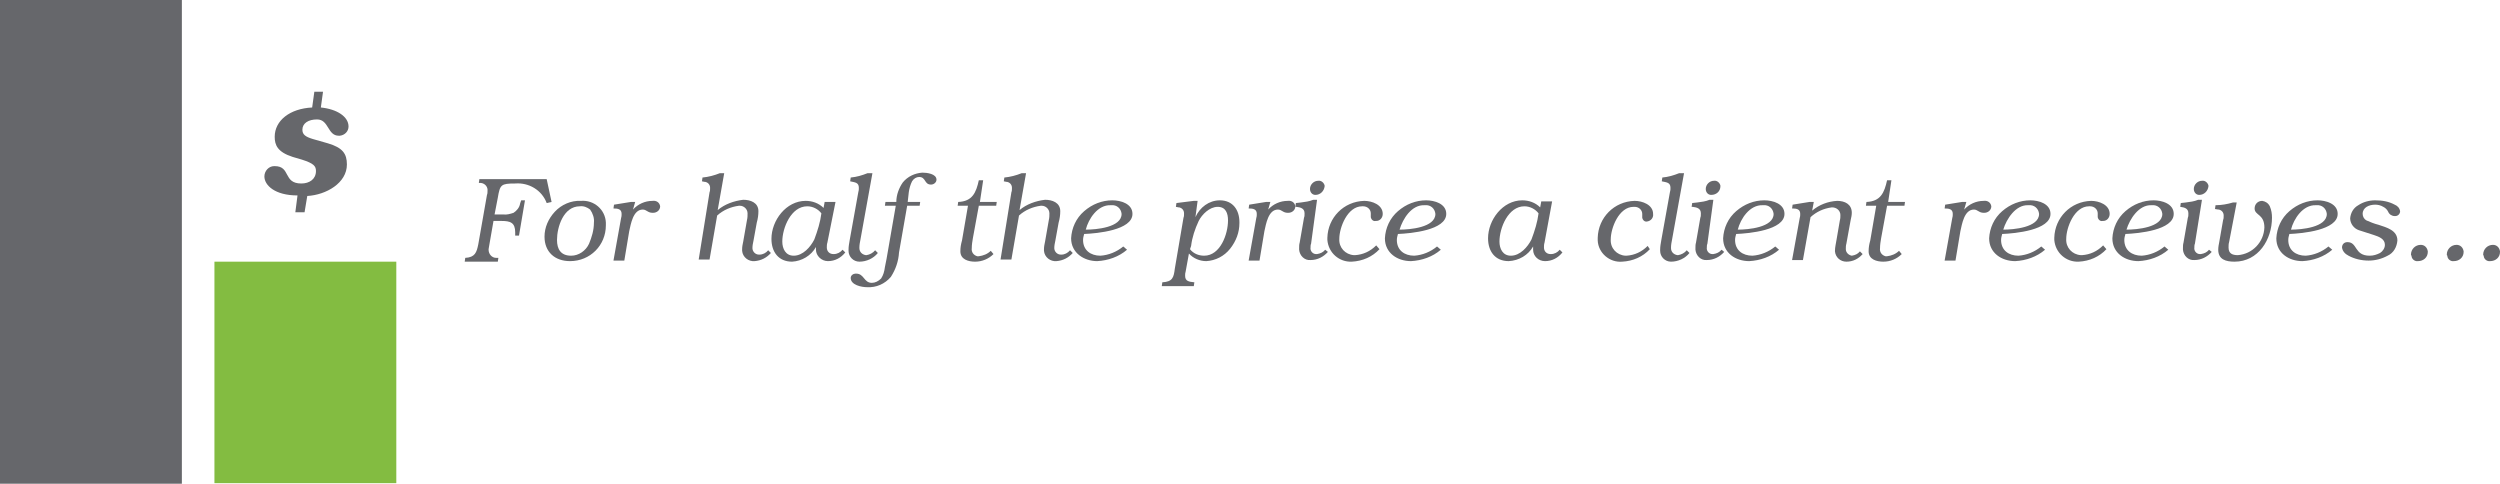
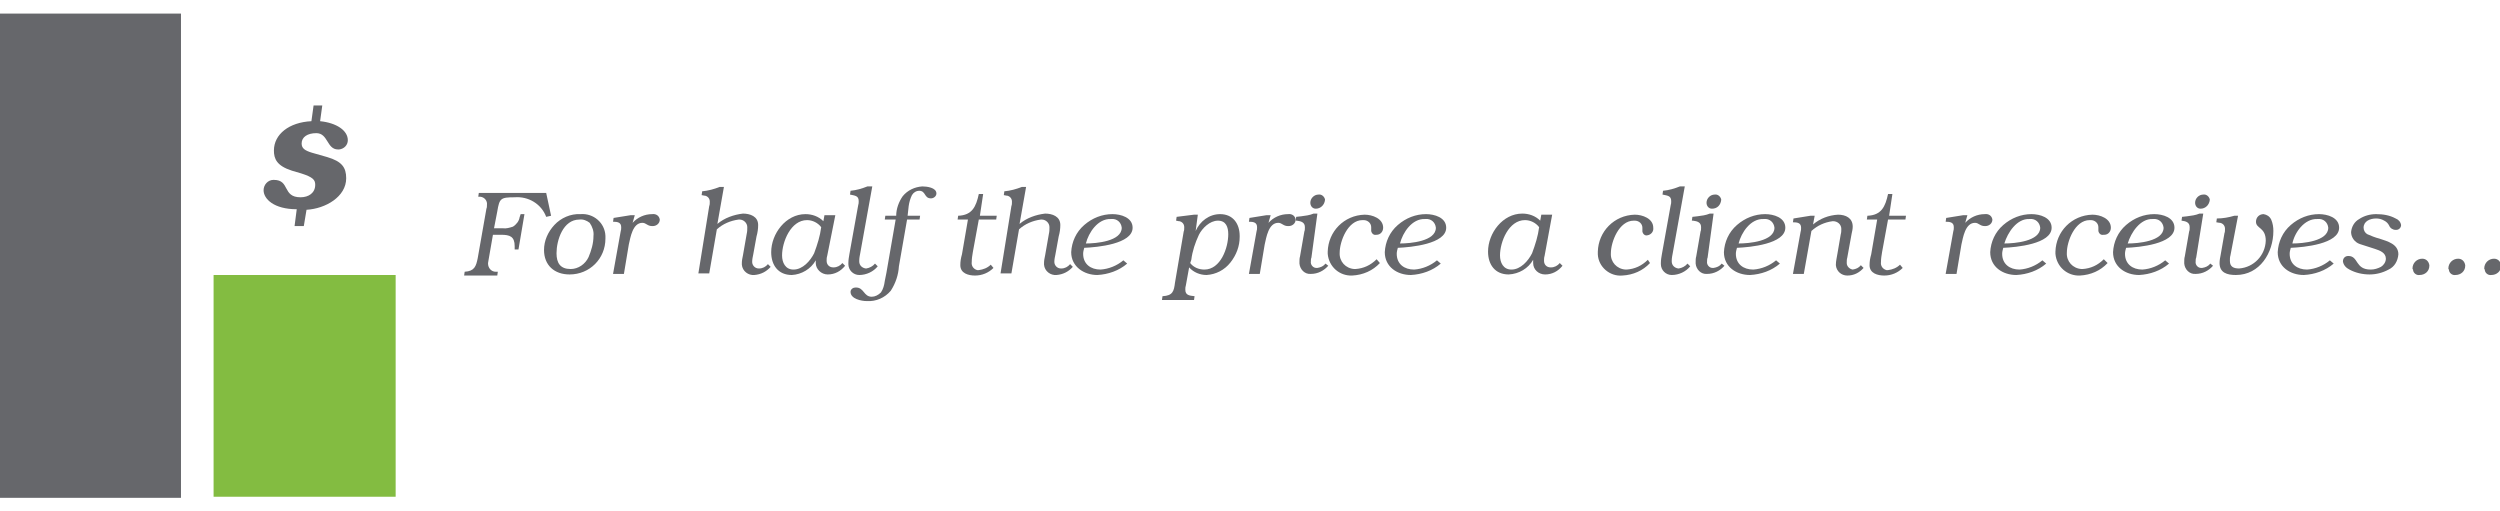
- <svg xmlns="http://www.w3.org/2000/svg" version="1.1" id="Layer_1" x="0px" y="0px" viewBox="0 0 460.5 89.1" style="enable-background:new 0 0 460.5 89.1;" xml:space="preserve">
+ <svg xmlns="http://www.w3.org/2000/svg" version="1.1" id="Layer_1" x="0px" y="0px" viewBox="0 0 460 94" style="enable-background:new 0 0 460 94;" xml:space="preserve">
  <style type="text/css">
	.st0{fill:#66676B;}
	.st1{fill:#83BC41;}
</style>
-   <path class="st0" d="M101.6,37.2l-0.9,0.2c-0.9-2.4-3.3-3.8-5.8-3.6c-2.6,0-2.8,0.2-3.2,2.6l-0.6,3.1h1.6c0.6,0.1,1.3-0.1,1.9-0.3  c0.6-0.4,1.1-1,1.2-1.7l0.2-0.6h0.7l-1.1,6.5h-0.7v-0.6c0-1.8-0.9-2.1-2.5-2.1h-1.5l-0.8,4.6c0,0.2-0.1,0.4-0.1,0.6V46  c0,0.8,0.6,1.5,1.4,1.5l0,0h0.4l-0.1,0.7h-6.1l0.1-0.7c1.8-0.1,2.1-1,2.4-2.5l1.6-9.1c0.1-0.2,0.1-0.5,0.1-0.7  c0.1-0.7-0.4-1.4-1.2-1.5h-0.1h-0.3l0.1-0.7h12.4L101.6,37.2z" />
-   <path class="st0" d="M105,48.1c-2.8,0-4.7-1.7-4.7-4.5c0-1.7,0.7-3.3,1.9-4.6c1.2-1.3,3-2.1,4.8-2c2.4-0.2,4.5,1.6,4.6,4  c0,0.2,0,0.4,0,0.5C111.6,45.2,108.7,48.1,105,48.1L105,48.1z M105.2,47.1c1.4,0,2.7-0.9,3.3-2.2c0.5-1.2,0.9-2.5,0.9-3.9  c0.1-0.8-0.2-1.7-0.7-2.4c-0.5-0.4-1.2-0.7-1.9-0.6c-3,0-4.2,3.8-4.2,6.2C102.6,45.9,103.3,47.1,105.2,47.1L105.2,47.1z" />
-   <path class="st0" d="M116.6,38.6L116.6,38.6c0.9-1,2.2-1.6,3.6-1.6c0.7-0.1,1.3,0.3,1.4,1l0,0c0,0.7-0.6,1.2-1.3,1.2h-0.1  c-0.9,0-1.1-0.6-1.8-0.6c-1.8,0-2.2,2.7-2.5,4L115,48h-2l1.4-7.8c0.1-0.3,0.1-0.5,0.1-0.8c0-0.9-0.7-1-1.5-1l0.1-0.7l3.1-0.5h0.8  L116.6,38.6z" />
-   <path class="st0" d="M130.7,35.4c0.1-0.2,0.1-0.5,0.1-0.8c0-0.6-0.4-1-0.9-1.1c0,0,0,0-0.1,0l-0.5-0.1l0.1-0.7  c1.1-0.1,2.2-0.4,3.2-0.8h0.8l-1.2,6.8c1.3-1.1,3-1.7,4.7-1.9c1.3,0,2.8,0.5,2.8,2.1c0,0.7-0.1,1.4-0.3,2.1l-0.6,3.3  c-0.1,0.5-0.2,0.9-0.2,1.4c0,0.6,0.5,1.2,1.2,1.2c0,0,0,0,0.1,0c0.6,0,1.2-0.3,1.6-0.8l0.5,0.5c-0.8,0.9-1.8,1.4-3,1.5  c-1.1,0.1-2.2-0.7-2.3-1.9c0-0.1,0-0.2,0-0.3c0-0.5,0.1-0.9,0.2-1.4l0.7-4c0.1-0.4,0.1-0.8,0.1-1.2l0,0c0-0.8-0.7-1.4-1.4-1.4  c-0.1,0-0.1,0-0.2,0c-1.5,0.2-2.9,0.8-4,1.8l-1.4,8.1h-2L130.7,35.4z" />
-   <path class="st0" d="M152.4,44.7c-0.1,0.3-0.1,0.6-0.1,0.9c0,0.7,0.5,1.2,1.2,1.2c0,0,0,0,0.1,0c0.6,0,1.2-0.3,1.6-0.8l0.5,0.5  c-0.8,1-1.9,1.6-3.2,1.6c-1.2,0-2.2-1-2.2-2.1c0-0.1,0-0.2,0-0.2v-0.3l0,0c-0.9,1.6-2.6,2.6-4.4,2.7c-2.5,0-3.8-1.8-3.8-4.2  c0-3.4,2.7-7,6.3-7c1.2,0,2.4,0.4,3.3,1.3l0.2-1.1h2L152.4,44.7z M148.7,38c-3,0-4.6,4-4.6,6.5c0,1.3,0.6,2.6,2.1,2.6  c1.7,0,3.1-1.6,3.8-3c0.6-1.6,1.1-3.2,1.3-4.8C150.7,38.5,149.7,38,148.7,38L148.7,38z" />
-   <path class="st0" d="M158.5,44.1c-0.1,0.5-0.2,1-0.2,1.5v0.1c0,0.7,0.5,1.2,1.2,1.3h0.1c0.6-0.1,1.2-0.4,1.6-0.9l0.5,0.5  c-0.8,1-2.1,1.6-3.4,1.6c-1.1,0-2-0.9-2-2c0-0.1,0-0.1,0-0.2c0-0.6,0.1-1.1,0.2-1.7l1.6-8.9c0.1-0.3,0.1-0.5,0.1-0.8  c0-1-0.7-1-1.6-1.2l0.1-0.7c1.1-0.1,2.1-0.4,3.1-0.8h0.9L158.5,44.1z" />
-   <path class="st0" d="M169.5,37.2l-0.1,0.7h-2.3l-1.5,8.6c-0.1,1.6-0.6,3.1-1.5,4.5c-1.1,1.3-2.7,2-4.4,1.9c-1,0-3-0.4-3-1.7  c0-0.5,0.5-0.8,0.9-0.8c0,0,0,0,0.1,0c1.5,0,1.4,1.7,2.9,1.7c0.6,0,1.2-0.3,1.7-0.8c0.4-0.6,0.6-1.3,0.7-2.1l0.3-1.5l1.7-9.8h-2  l0.1-0.7h2c0-1.3,0.5-2.6,1.2-3.6c0.9-1.1,2.2-1.7,3.6-1.8c0.8,0,2.6,0.2,2.6,1.3c0,0.5-0.5,0.9-1,0.9l0,0c-1.3,0-0.9-1.4-2.2-1.4  c-0.5,0-1,0.3-1.3,0.8c-0.3,0.6-0.5,1.3-0.6,2l-0.2,1.8L169.5,37.2L169.5,37.2z" />
-   <path class="st0" d="M180.5,37.2h3.1l-0.1,0.7h-3.2l-1.1,6c-0.1,0.6-0.2,1.2-0.2,1.8c-0.1,0.7,0.3,1.3,1,1.5c0.1,0,0.2,0,0.3,0  c0.8-0.1,1.6-0.4,2.2-1l0.5,0.6c-0.9,0.9-2.1,1.4-3.4,1.4c-1.2,0-2.7-0.4-2.7-1.9c0-0.7,0.1-1.3,0.3-2l1.1-6.4h-1.9l0.1-0.7  c2.6-0.1,3.3-1.7,3.8-4h0.8L180.5,37.2z" />
-   <path class="st0" d="M186.3,35.4c0.1-0.2,0.1-0.5,0.1-0.8c0-0.6-0.4-1-0.9-1.1c0,0,0,0-0.1,0l-0.5-0.1l0.1-0.7  c1.1-0.1,2.2-0.4,3.2-0.8h0.8l-1.2,6.8c1.3-1.1,3-1.7,4.7-1.9c1.3,0,2.8,0.5,2.8,2.1c0,0.7-0.1,1.4-0.3,2.1l-0.6,3.3  c-0.1,0.5-0.2,0.9-0.2,1.4c0,0.6,0.5,1.2,1.2,1.2c0,0,0,0,0.1,0c0.6,0,1.2-0.3,1.6-0.8l0.5,0.5c-0.8,0.9-1.8,1.4-3,1.5  c-1.1,0.1-2.2-0.7-2.3-1.9c0-0.1,0-0.2,0-0.3c0-0.5,0.1-0.9,0.2-1.4l0.7-4c0.1-0.4,0.1-0.8,0.1-1.2l0,0c0-0.8-0.7-1.4-1.4-1.4  c-0.1,0-0.1,0-0.2,0c-1.5,0.2-2.9,0.8-4,1.8l-1.4,8.1h-2L186.3,35.4z" />
-   <path class="st0" d="M207.6,46c-1.5,1.3-3.5,2-5.5,2.1c-2.4,0-4.8-1.5-4.8-4.2c0.1-1.9,0.9-3.7,2.4-5s3.3-2,5.2-2  c1.5,0,3.7,0.6,3.7,2.5c0,3-6.5,3.6-8.9,3.7c-0.1,0.4-0.2,0.7-0.2,1.1c0,1.9,1.4,2.9,3.2,2.9c1.5-0.1,3-0.7,4.2-1.7L207.6,46z   M200,42.3c1.9,0,6.6-0.4,6.6-2.9c-0.1-1-0.9-1.7-1.9-1.6h-0.1C202.2,37.7,200.5,40.3,200,42.3z" />
-   <path class="st0" d="M220.2,40L220.2,40c0.8-1.8,2.5-3.1,4.5-3.1c2.4,0,3.6,1.8,3.6,4v0.2c0,1.7-0.6,3.3-1.7,4.7  c-1.1,1.4-2.7,2.2-4.4,2.3c-1.2,0-2.4-0.5-3.2-1.4l-0.6,3.3c-0.1,0.3-0.1,0.5-0.1,0.8c0,1,0.7,1.1,1.7,1.2l-0.1,0.7H214l0.1-0.7  c1.9-0.1,2.1-0.9,2.3-2.5l1.6-9.4c0.1-0.2,0.1-0.5,0.1-0.8c0-0.6-0.4-1-0.9-1.1h-0.1l-0.5-0.1l0.1-0.7l3.2-0.4h0.7L220.2,40z   M219.2,45.9c0.6,0.8,1.6,1.2,2.6,1.2c3,0,4.4-4,4.4-6.5c0-1.3-0.4-2.5-1.9-2.5s-2.9,1.4-3.5,2.6c-0.7,1.5-1.2,3-1.4,4.6L219.2,45.9  z" />
-   <path class="st0" d="M233.6,38.6L233.6,38.6c0.9-1,2.2-1.6,3.6-1.6c0.7-0.1,1.3,0.3,1.4,1l0,0c0,0.7-0.6,1.2-1.3,1.2h-0.1  c-0.9,0-1.1-0.6-1.8-0.6c-1.8,0-2.2,2.7-2.5,4L232,48h-2l1.4-7.8c0.1-0.3,0.1-0.5,0.1-0.8c0-0.9-0.7-1-1.5-1l0.1-0.7l3.1-0.5h0.8  L233.6,38.6z" />
-   <path class="st0" d="M241.5,44.9c-0.1,0.2-0.1,0.5-0.1,0.7c-0.1,0.6,0.4,1.2,1,1.2c0.1,0,0.1,0,0.2,0c0.6-0.1,1.1-0.3,1.5-0.8  l0.5,0.4c-0.8,0.9-1.9,1.5-3.2,1.5c-1.1,0.1-2-0.8-2.1-1.9c0-0.1,0-0.2,0-0.3c0-0.3,0-0.7,0.1-1l0.8-4.6c0.1-0.2,0.1-0.5,0.1-0.8  c0-0.9-0.7-1.1-1.5-1.2h-0.2l0.1-0.7l0.9-0.1c0.8-0.1,1.6-0.2,2.3-0.5h0.7L241.5,44.9z M242.3,35.9c-0.6,0-1-0.5-1-1.1l0,0  c0-0.8,0.7-1.5,1.5-1.5c0.6-0.1,1.1,0.4,1.2,0.9v0.1C243.9,35.2,243.2,35.9,242.3,35.9L242.3,35.9z" />
-   <path class="st0" d="M254.1,45.9c-1.3,1.4-3.1,2.2-5.1,2.3c-2.3,0.1-4.3-1.6-4.5-4c0-0.1,0-0.3,0-0.4c0.1-3.7,3-6.7,6.8-6.8  c1.4,0,3.4,0.7,3.4,2.4c0,0.7-0.5,1.3-1.2,1.3c0,0,0,0-0.1,0c-0.4,0.1-0.8-0.2-0.9-0.7v-0.1c0-0.2,0-0.4,0-0.6  c0-0.7-0.6-1.3-1.4-1.3c-0.1,0-0.2,0-0.2,0c-2.7,0-4.2,3.9-4.2,6c-0.1,1.6,1.1,2.9,2.7,3c0.1,0,0.1,0,0.2,0c1.5-0.1,2.8-0.7,3.9-1.8  L254.1,45.9z" />
-   <path class="st0" d="M265.4,46c-1.5,1.3-3.5,2-5.5,2.1c-2.5,0-4.8-1.5-4.8-4.2c0.1-1.9,0.9-3.7,2.4-5s3.3-2,5.2-2  c1.5,0,3.7,0.6,3.7,2.5c0,3-6.5,3.6-8.9,3.7c-0.1,0.4-0.2,0.7-0.2,1.1c0,1.9,1.4,2.9,3.2,2.9c1.5-0.1,3-0.7,4.2-1.7L265.4,46z   M257.8,42.3c1.9,0,6.6-0.4,6.6-2.9c-0.1-1-0.9-1.7-1.9-1.6h-0.1C260,37.7,258.4,40.3,257.8,42.3z" />
-   <path class="st0" d="M284.5,44.7c-0.1,0.3-0.1,0.6-0.1,0.9c0,0.7,0.5,1.2,1.2,1.2c0,0,0,0,0.1,0c0.6,0,1.2-0.3,1.6-0.8l0.5,0.5  c-0.8,1-1.9,1.6-3.2,1.6c-1.2,0-2.2-0.9-2.2-2.1c0-0.1,0-0.2,0-0.3v-0.3l0,0c-0.9,1.6-2.6,2.6-4.5,2.7c-2.5,0-3.8-1.8-3.8-4.2  c0-3.4,2.7-7,6.3-7c1.2,0,2.4,0.4,3.3,1.3l0.2-1.1h2L284.5,44.7z M280.8,38c-3,0-4.6,4-4.6,6.5c0,1.3,0.6,2.6,2.1,2.6  c1.7,0,3.1-1.6,3.8-3c0.6-1.6,1.1-3.2,1.3-4.8C282.8,38.5,281.8,38,280.8,38L280.8,38z" />
-   <path class="st0" d="M303.9,45.9c-1.3,1.4-3.1,2.2-5.1,2.3c-2.3,0.2-4.4-1.6-4.5-3.9c0-0.2,0-0.3,0-0.5c0.1-3.7,3-6.7,6.8-6.8  c1.4,0,3.4,0.7,3.4,2.4c0.1,0.7-0.4,1.3-1.1,1.4l0,0c-0.4,0.1-0.8-0.2-0.9-0.7V40c0-0.2,0-0.4,0-0.6c0-0.7-0.6-1.3-1.4-1.3  c-0.1,0-0.2,0-0.2,0c-2.7,0-4.2,3.9-4.2,6c-0.1,1.6,1.1,2.9,2.7,3c0.1,0,0.1,0,0.2,0c1.5-0.1,2.8-0.7,3.9-1.8L303.9,45.9z" />
-   <path class="st0" d="M308,44.1c-0.1,0.5-0.2,1-0.2,1.5v0.1c0,0.7,0.5,1.2,1.2,1.3h0.1c0.6-0.1,1.2-0.4,1.6-0.9l0.5,0.5  c-0.8,1-2.1,1.6-3.4,1.6c-1.1,0-2-0.9-2-2c0-0.1,0-0.1,0-0.2c0-0.6,0.1-1.1,0.2-1.7l1.6-8.9c0.1-0.3,0.1-0.5,0.1-0.8  c0-1-0.7-1-1.6-1.2l0.1-0.7c1.1-0.1,2.1-0.4,3.1-0.8h0.9L308,44.1z" />
-   <path class="st0" d="M314.5,44.9c-0.1,0.2-0.1,0.5-0.1,0.7c-0.1,0.6,0.4,1.2,1,1.2c0.1,0,0.1,0,0.2,0c0.6-0.1,1.1-0.3,1.5-0.8  l0.5,0.4c-0.8,0.9-1.9,1.5-3.2,1.5c-1.1,0.1-2-0.8-2.1-1.9c0-0.1,0-0.2,0-0.3c0-0.3,0-0.7,0.1-1l0.8-4.6c0.1-0.2,0.1-0.5,0.1-0.8  c0-0.9-0.7-1.1-1.5-1.2h-0.2l0.1-0.7l0.9-0.1c0.8-0.1,1.6-0.2,2.3-0.5h0.7L314.5,44.9z M315.2,35.9c-0.6,0-1-0.5-1-1.1l0,0  c0-0.8,0.7-1.5,1.5-1.5c0.6-0.1,1.1,0.4,1.2,0.9v0.1C316.9,35.2,316.2,35.9,315.2,35.9L315.2,35.9z" />
-   <path class="st0" d="M327.7,46c-1.5,1.3-3.5,2-5.5,2.1c-2.5,0-4.8-1.5-4.8-4.2c0.1-1.9,0.9-3.7,2.4-5s3.3-2,5.2-2  c1.5,0,3.7,0.6,3.7,2.5c0,3-6.5,3.6-8.9,3.7c-0.1,0.4-0.2,0.7-0.2,1.1c0,1.9,1.4,2.9,3.2,2.9c1.5-0.1,3-0.7,4.2-1.7L327.7,46z   M320.1,42.3c1.9,0,6.6-0.4,6.6-2.9c-0.1-1-0.9-1.7-1.9-1.6h-0.1C322.3,37.7,320.6,40.3,320.1,42.3z" />
-   <path class="st0" d="M332.1,47.9h-2l1.4-7.7c0.1-0.3,0.1-0.5,0.1-0.8c0-0.9-0.7-1-1.5-1l0.1-0.7l3.1-0.5h0.8l-0.3,1.6  c1.3-1.1,2.9-1.7,4.6-1.8c1.4,0,2.7,0.6,2.7,2.2c0,0.4-0.1,0.9-0.2,1.3l-0.8,4.4c-0.1,0.3-0.1,0.7-0.1,1c0,0.6,0.5,1.1,1.1,1.2  c0.6-0.1,1.1-0.3,1.5-0.8l0.5,0.5c-0.8,0.9-1.8,1.4-3,1.4c-1.1,0-2-0.8-2.1-1.9c0,0,0,0,0-0.1l0,0c0-0.7,0.2-1.4,0.3-2.1l0.6-3.5  c0.1-0.3,0.1-0.7,0.1-1c0-0.8-0.7-1.4-1.5-1.4h-0.1c-1.5,0.2-2.8,0.8-3.9,1.8L332.1,47.9z" />
-   <path class="st0" d="M347.8,37.2h3.1l-0.1,0.7h-3.2l-1.1,6c-0.1,0.6-0.2,1.2-0.2,1.8c-0.1,0.7,0.3,1.3,1,1.5c0.1,0,0.2,0,0.3,0  c0.8-0.1,1.6-0.4,2.2-1l0.5,0.6c-0.9,0.9-2.1,1.4-3.4,1.4c-1.2,0-2.7-0.4-2.7-1.9c0-0.7,0.1-1.3,0.3-2l1.1-6.4h-1.9l0.1-0.7  c2.6-0.1,3.3-1.7,3.8-4h0.8L347.8,37.2z" />
-   <path class="st0" d="M361.8,38.6L361.8,38.6c0.9-1,2.2-1.6,3.6-1.6c0.7-0.1,1.3,0.3,1.4,1l0,0c0,0.7-0.6,1.2-1.3,1.2h-0.1  c-0.9,0-1.1-0.6-1.8-0.6c-1.8,0-2.2,2.7-2.5,4l-0.9,5.4h-2l1.4-7.8c0.1-0.3,0.1-0.5,0.1-0.8c0-0.9-0.7-1-1.5-1l0.1-0.7l3.1-0.5h0.8  L361.8,38.6z" />
-   <path class="st0" d="M376.7,46c-1.5,1.3-3.5,2-5.5,2.1c-2.5,0-4.8-1.5-4.8-4.2c0.1-1.9,0.9-3.7,2.4-5s3.3-2,5.2-2  c1.5,0,3.7,0.6,3.7,2.5c0,3-6.5,3.6-8.9,3.7c-0.1,0.4-0.2,0.7-0.2,1.1c0,1.9,1.4,2.9,3.2,2.9c1.5-0.1,3-0.7,4.2-1.7L376.7,46z   M369,42.3c1.9,0,6.6-0.4,6.6-2.9c-0.1-1-0.9-1.7-1.9-1.6h-0.1C371.3,37.7,369.6,40.3,369,42.3z" />
-   <path class="st0" d="M388,45.9c-1.3,1.4-3.1,2.2-5.1,2.3c-2.3,0.1-4.3-1.6-4.5-4c0-0.1,0-0.3,0-0.4c0.1-3.7,3-6.7,6.8-6.8  c1.4,0,3.4,0.7,3.4,2.4c0,0.7-0.5,1.3-1.2,1.3h-0.1c-0.4,0.1-0.8-0.2-0.9-0.7v-0.1c0-0.2,0-0.4,0-0.6c0-0.7-0.6-1.3-1.4-1.3  c-0.1,0-0.2,0-0.2,0c-2.7,0-4.2,3.9-4.2,6c-0.1,1.6,1.1,2.9,2.7,3c0.1,0,0.1,0,0.2,0c1.5-0.1,2.8-0.7,3.9-1.8L388,45.9z" />
-   <path class="st0" d="M399.4,46c-1.5,1.3-3.5,2-5.5,2.1c-2.5,0-4.8-1.5-4.8-4.2c0.1-1.9,0.9-3.7,2.4-5s3.3-2,5.2-2  c1.5,0,3.7,0.6,3.7,2.5c0,3-6.5,3.6-8.9,3.7c-0.1,0.4-0.2,0.7-0.2,1.1c0,1.9,1.4,2.9,3.2,2.9c1.5-0.1,3-0.7,4.2-1.7L399.4,46z   M391.7,42.3c1.9,0,6.6-0.4,6.6-2.9c-0.1-1-0.9-1.7-1.9-1.6h-0.1C394,37.7,392.3,40.3,391.7,42.3z" />
-   <path class="st0" d="M404.3,44.9c-0.1,0.2-0.1,0.5-0.1,0.7c-0.1,0.6,0.4,1.2,1,1.2c0.1,0,0.1,0,0.2,0c0.6-0.1,1.1-0.3,1.5-0.8  l0.5,0.4c-0.8,0.9-1.9,1.5-3.2,1.5c-1.1,0.1-2-0.8-2.1-1.9c0-0.1,0-0.2,0-0.3c0-0.3,0-0.7,0.1-1l0.8-4.6c0.1-0.2,0.1-0.5,0.1-0.8  c0-0.9-0.7-1.1-1.5-1.2l0,0l0.1-0.7l0.9-0.1c0.8-0.1,1.6-0.2,2.3-0.5h0.7L404.3,44.9z M405.1,35.9c-0.6,0-1-0.5-1-1.1l0,0  c0-0.8,0.7-1.5,1.5-1.5c0.6-0.1,1.1,0.4,1.2,0.9v0.1C406.7,35.2,406,35.9,405.1,35.9L405.1,35.9z" />
-   <path class="st0" d="M410.6,44.6c-0.1,0.3-0.1,0.7-0.1,1c0,1.1,0.7,1.4,1.7,1.4c2.7-0.2,4.8-2.4,4.9-5.1c0-2.5-1.8-2.2-1.8-3.5  c0-0.8,0.6-1.4,1.4-1.4c0.6,0.1,1.1,0.4,1.4,1c0.3,0.7,0.4,1.4,0.4,2.1c0,4-2.5,8.1-6.9,8.1c-1.6,0-3-0.4-3-2.2c0-0.5,0.1-1,0.2-1.5  l0.7-4c0.1-0.2,0.1-0.5,0.1-0.8c0-0.6-0.4-1-0.9-1.1h-0.1l-0.6-0.1l0.1-0.7c1.1,0,2.2-0.2,3.2-0.5h0.7L410.6,44.6z" />
-   <path class="st0" d="M429.6,46c-1.5,1.3-3.5,2-5.5,2.1c-2.5,0-4.8-1.5-4.8-4.2c0.1-1.9,0.9-3.7,2.4-5s3.3-2,5.2-2  c1.5,0,3.7,0.6,3.7,2.5c0,3-6.5,3.6-8.9,3.7c-0.1,0.4-0.2,0.7-0.2,1.1c0,1.9,1.4,2.9,3.2,2.9c1.5-0.1,3-0.7,4.2-1.7L429.6,46z   M422,42.3c1.9,0,6.6-0.4,6.6-2.9c-0.1-1-0.9-1.7-1.9-1.6h-0.1C424.2,37.7,422.5,40.3,422,42.3z" />
-   <path class="st0" d="M434.5,42.4c-0.9-0.3-1.6-1.2-1.6-2.2c0.1-1,0.6-1.9,1.5-2.4c0.9-0.6,2-0.9,3.1-0.9c1.3,0,2.5,0.2,3.6,0.8  c0.5,0.2,0.9,0.6,1,1.2c0,0.5-0.4,0.9-0.9,0.9h-0.1c-0.5,0-1-0.3-1.2-0.8c-0.2-0.4-0.5-0.7-0.9-0.9c-0.5-0.3-1-0.4-1.5-0.4  c-1.1,0-2.3,0.5-2.3,1.7c0,0.5,0.3,1,0.7,1.2c0.7,0.3,1.4,0.6,2.2,0.8c1.5,0.5,3.5,1,3.5,2.9c-0.1,1.2-0.7,2.3-1.8,2.8  c-1.1,0.6-2.3,0.9-3.5,0.9c-1.3,0-2.6-0.3-3.7-0.9c-0.6-0.3-1.1-0.8-1.2-1.5c0-0.6,0.4-1,1-1c1.9,0,1.2,2.5,4.1,2.5  c0.7,0,1.3-0.2,1.9-0.5c0.5-0.3,0.9-0.9,0.9-1.5c0-1.1-1.1-1.5-2-1.8L434.5,42.4z" />
-   <path class="st0" d="M444.1,46.9c0-1,0.8-1.8,1.8-1.8c0.7,0,1.2,0.5,1.3,1.2v0.1c0,1-0.8,1.7-1.8,1.7c-0.6,0.1-1.2-0.4-1.2-1  C444.1,47,444.1,47,444.1,46.9z" />
-   <path class="st0" d="M450.7,46.9c0-1,0.8-1.8,1.8-1.8c0.7,0,1.2,0.5,1.3,1.2v0.1c0,1-0.8,1.7-1.8,1.7c-0.6,0.1-1.2-0.4-1.2-1  C450.7,47,450.7,47,450.7,46.9z" />
-   <path class="st0" d="M457.4,46.9c0-1,0.8-1.8,1.8-1.8c0.7,0,1.2,0.5,1.3,1.2v0.1c0,1-0.8,1.7-1.8,1.7c-0.6,0.1-1.2-0.4-1.2-1  C457.4,47,457.4,47,457.4,46.9z" />
-   <path class="st0" d="M54.8,36c-4.2,0-6.1-1.9-6.1-3.5c0-1,0.8-1.9,1.8-1.9h0.1c3,0,1.5,3.2,4.9,3.2c1.5,0,2.7-0.8,2.7-2.3  c0-0.9-0.4-1.4-2.6-2.1l-1.7-0.5c-2.8-0.9-3.3-2.2-3.3-3.7c0-3,2.8-5.2,6.9-5.4l0.4-2.9h1.6l-0.4,2.9c3,0.3,5.1,1.7,5.1,3.5  c0,0.9-0.7,1.6-1.6,1.7c-0.1,0-0.2,0-0.2,0c-2.1,0-1.8-3-4-3c-1.6,0-2.7,0.7-2.7,1.9c0,0.9,0.6,1.3,1.9,1.7l2.8,0.8  c2.7,0.8,3.5,1.9,3.5,3.9c0,3.4-3.8,5.6-7.3,5.8l-0.5,3h-1.7L54.8,36z" />
-   <rect class="st0" width="33.5" height="89.1" />
-   <rect x="39.5" y="48.2" class="st1" width="33.5" height="40.8" />
+   <path class="st0" d="M101.4,39.7l-0.9,0.2c-0.9-2.4-3.3-3.8-5.8-3.6c-2.6,0-2.8,0.2-3.2,2.6L90.9,42h1.6c0.6,0.1,1.3-0.1,1.9-0.3  c0.6-0.4,1.1-1,1.2-1.7l0.2-0.6h0.7l-1.1,6.5h-0.7v-0.6c0-1.8-0.9-2.1-2.5-2.1h-1.5l-0.8,4.6c0,0.2-0.1,0.4-0.1,0.6v0.1  c0,0.8,0.6,1.5,1.4,1.5l0,0h0.4l-0.1,0.7h-6.1l0.1-0.7c1.8-0.1,2.1-1,2.4-2.5l1.6-9.1c0.1-0.2,0.1-0.5,0.1-0.7  c0.1-0.7-0.4-1.4-1.2-1.5h-0.1H88l0.1-0.7h12.4L101.4,39.7z" />
+   <path class="st0" d="M104.8,50.5c-2.8,0-4.7-1.7-4.7-4.5c0-1.7,0.7-3.3,1.9-4.6c1.2-1.3,3-2.1,4.8-2c2.4-0.2,4.5,1.6,4.6,4  c0,0.2,0,0.4,0,0.5C111.4,47.6,108.5,50.5,104.8,50.5L104.8,50.5z M105,49.5c1.4,0,2.7-0.9,3.3-2.2c0.5-1.2,0.9-2.5,0.9-3.9  c0.1-0.8-0.2-1.7-0.7-2.4c-0.5-0.4-1.2-0.7-1.9-0.6c-3,0-4.2,3.8-4.2,6.2C102.4,48.4,103.1,49.5,105,49.5L105,49.5z" />
+   <path class="st0" d="M116.4,41L116.4,41c0.9-1,2.2-1.6,3.6-1.6c0.7-0.1,1.3,0.3,1.4,1l0,0c0,0.7-0.6,1.2-1.3,1.2H120  c-0.9,0-1.1-0.6-1.8-0.6c-1.8,0-2.2,2.7-2.5,4l-0.9,5.4h-2l1.4-7.8c0.1-0.3,0.1-0.5,0.1-0.8c0-0.9-0.7-1-1.5-1l0.1-0.7l3.1-0.5h0.8  L116.4,41z" />
+   <path class="st0" d="M130.5,37.9c0.1-0.2,0.1-0.5,0.1-0.8c0-0.6-0.4-1-0.9-1.1c0,0,0,0-0.1,0l-0.5-0.1l0.1-0.7  c1.1-0.1,2.2-0.4,3.2-0.8h0.8l-1.2,6.8c1.3-1.1,3-1.7,4.7-1.9c1.3,0,2.8,0.5,2.8,2.1c0,0.7-0.1,1.4-0.3,2.1l-0.6,3.3  c-0.1,0.5-0.2,0.9-0.2,1.4c0,0.6,0.5,1.2,1.2,1.2c0,0,0,0,0.1,0c0.6,0,1.2-0.3,1.6-0.8l0.5,0.5c-0.8,0.9-1.8,1.4-3,1.5  c-1.1,0.1-2.2-0.7-2.3-1.9c0-0.1,0-0.2,0-0.3c0-0.5,0.1-0.9,0.2-1.4l0.7-4c0.1-0.4,0.1-0.8,0.1-1.2l0,0c0-0.8-0.7-1.4-1.4-1.4  c-0.1,0-0.1,0-0.2,0c-1.5,0.2-2.9,0.8-4,1.8l-1.4,8.1h-2L130.5,37.9z" />
+   <path class="st0" d="M152.2,47.1c-0.1,0.3-0.1,0.6-0.1,0.9c0,0.7,0.5,1.2,1.2,1.2c0,0,0,0,0.1,0c0.6,0,1.2-0.3,1.6-0.8l0.5,0.5  c-0.8,1-1.9,1.6-3.2,1.6c-1.2,0-2.2-1-2.2-2.1c0-0.1,0-0.2,0-0.2v-0.3l0,0c-0.9,1.6-2.6,2.6-4.4,2.7c-2.5,0-3.8-1.8-3.8-4.2  c0-3.4,2.7-7,6.3-7c1.2,0,2.4,0.4,3.3,1.3l0.2-1.1h2L152.2,47.1z M148.5,40.5c-3,0-4.6,4-4.6,6.5c0,1.3,0.6,2.6,2.1,2.6  c1.7,0,3.1-1.6,3.8-3c0.6-1.6,1.1-3.2,1.3-4.8C150.5,41,149.5,40.5,148.5,40.5L148.5,40.5z" />
+   <path class="st0" d="M158.3,46.5c-0.1,0.5-0.2,1-0.2,1.5v0.1c0,0.7,0.5,1.2,1.2,1.3h0.1c0.6-0.1,1.2-0.4,1.6-0.9l0.5,0.5  c-0.8,1-2.1,1.6-3.4,1.6c-1.1,0-2-0.9-2-2c0-0.1,0-0.1,0-0.2c0-0.6,0.1-1.1,0.2-1.7l1.6-8.9c0.1-0.3,0.1-0.5,0.1-0.8  c0-1-0.7-1-1.6-1.2l0.1-0.7c1.1-0.1,2.1-0.4,3.1-0.8h0.9L158.3,46.5z" />
+   <path class="st0" d="M169.3,39.7l-0.1,0.7h-2.3l-1.5,8.6c-0.1,1.6-0.6,3.1-1.5,4.5c-1.1,1.3-2.7,2-4.4,1.9c-1,0-3-0.4-3-1.7  c0-0.5,0.5-0.8,0.9-0.8c0,0,0,0,0.1,0c1.5,0,1.4,1.7,2.9,1.7c0.6,0,1.2-0.3,1.7-0.8c0.4-0.6,0.6-1.3,0.7-2.1l0.3-1.5l1.7-9.8h-2  l0.1-0.7h2c0-1.3,0.5-2.6,1.2-3.6c0.9-1.1,2.2-1.7,3.6-1.8c0.8,0,2.6,0.2,2.6,1.3c0,0.5-0.5,0.9-1,0.9l0,0c-1.3,0-0.9-1.4-2.2-1.4  c-0.5,0-1,0.3-1.3,0.8c-0.3,0.6-0.5,1.3-0.6,2l-0.2,1.8L169.3,39.7L169.3,39.7z" />
+   <path class="st0" d="M180.3,39.7h3.1l-0.1,0.7h-3.2l-1.1,6c-0.1,0.6-0.2,1.2-0.2,1.8c-0.1,0.7,0.3,1.3,1,1.5c0.1,0,0.2,0,0.3,0  c0.8-0.1,1.6-0.4,2.2-1l0.5,0.6c-0.9,0.9-2.1,1.4-3.4,1.4c-1.2,0-2.7-0.4-2.7-1.9c0-0.7,0.1-1.3,0.3-2l1.1-6.4h-1.9l0.1-0.7  c2.6-0.1,3.3-1.7,3.8-4h0.8L180.3,39.7z" />
+   <path class="st0" d="M186.1,37.9c0.1-0.2,0.1-0.5,0.1-0.8c0-0.6-0.4-1-0.9-1.1c0,0,0,0-0.1,0l-0.5-0.1l0.1-0.7  c1.1-0.1,2.2-0.4,3.2-0.8h0.8l-1.2,6.8c1.3-1.1,3-1.7,4.7-1.9c1.3,0,2.8,0.5,2.8,2.1c0,0.7-0.1,1.4-0.3,2.1l-0.6,3.3  c-0.1,0.5-0.2,0.9-0.2,1.4c0,0.6,0.5,1.2,1.2,1.2c0,0,0,0,0.1,0c0.6,0,1.2-0.3,1.6-0.8l0.5,0.5c-0.8,0.9-1.8,1.4-3,1.5  c-1.1,0.1-2.2-0.7-2.3-1.9c0-0.1,0-0.2,0-0.3c0-0.5,0.1-0.9,0.2-1.4l0.7-4c0.1-0.4,0.1-0.8,0.1-1.2l0,0c0-0.8-0.7-1.4-1.4-1.4  c-0.1,0-0.1,0-0.2,0c-1.5,0.2-2.9,0.8-4,1.8l-1.4,8.1h-2L186.1,37.9z" />
+   <path class="st0" d="M207.4,48.5c-1.5,1.3-3.5,2-5.5,2.1c-2.4,0-4.8-1.5-4.8-4.2c0.1-1.9,0.9-3.7,2.4-5s3.3-2,5.2-2  c1.5,0,3.7,0.6,3.7,2.5c0,3-6.5,3.6-8.9,3.7c-0.1,0.4-0.2,0.7-0.2,1.1c0,1.9,1.4,2.9,3.2,2.9c1.5-0.1,3-0.7,4.2-1.7L207.4,48.5z   M199.8,44.8c1.9,0,6.6-0.4,6.6-2.9c-0.1-1-0.9-1.7-1.9-1.6h-0.1C202,40.2,200.3,42.8,199.8,44.8z" />
+   <path class="st0" d="M220,42.5L220,42.5c0.8-1.8,2.5-3.1,4.5-3.1c2.4,0,3.6,1.8,3.6,4v0.2c0,1.7-0.6,3.3-1.7,4.7  c-1.1,1.4-2.7,2.2-4.4,2.3c-1.2,0-2.4-0.5-3.2-1.4l-0.6,3.3c-0.1,0.3-0.1,0.5-0.1,0.8c0,1,0.7,1.1,1.7,1.2l-0.1,0.7h-5.9l0.1-0.7  c1.9-0.1,2.1-0.9,2.3-2.5l1.6-9.4c0.1-0.2,0.1-0.5,0.1-0.8c0-0.6-0.4-1-0.9-1.1h-0.1l-0.5-0.1l0.1-0.7l3.2-0.4h0.7L220,42.5z   M219,48.4c0.6,0.8,1.6,1.2,2.6,1.2c3,0,4.4-4,4.4-6.5c0-1.3-0.4-2.5-1.9-2.5s-2.9,1.4-3.5,2.6c-0.7,1.5-1.2,3-1.4,4.6L219,48.4z" />
+   <path class="st0" d="M233.4,41L233.4,41c0.9-1,2.2-1.6,3.6-1.6c0.7-0.1,1.3,0.3,1.4,1l0,0c0,0.7-0.6,1.2-1.3,1.2H237  c-0.9,0-1.1-0.6-1.8-0.6c-1.8,0-2.2,2.7-2.5,4l-0.9,5.4h-2l1.4-7.8c0.1-0.3,0.1-0.5,0.1-0.8c0-0.9-0.7-1-1.5-1l0.1-0.7l3.1-0.5h0.8  L233.4,41z" />
+   <path class="st0" d="M241.3,47.4c-0.1,0.2-0.1,0.5-0.1,0.7c-0.1,0.6,0.4,1.2,1,1.2c0.1,0,0.1,0,0.2,0c0.6-0.1,1.1-0.3,1.5-0.8  l0.5,0.4c-0.8,0.9-1.9,1.5-3.2,1.5c-1.1,0.1-2-0.8-2.1-1.9c0-0.1,0-0.2,0-0.3c0-0.3,0-0.7,0.1-1l0.8-4.6c0.1-0.2,0.1-0.5,0.1-0.8  c0-0.9-0.7-1.1-1.5-1.2h-0.2l0.1-0.7l0.9-0.1c0.8-0.1,1.6-0.2,2.3-0.5h0.7L241.3,47.4z M242.1,38.4c-0.6,0-1-0.5-1-1.1l0,0  c0-0.8,0.7-1.5,1.5-1.5c0.6-0.1,1.1,0.4,1.2,0.9v0.1C243.7,37.7,243,38.4,242.1,38.4L242.1,38.4z" />
+   <path class="st0" d="M253.9,48.4c-1.3,1.4-3.1,2.2-5.1,2.3c-2.3,0.1-4.3-1.6-4.5-4c0-0.1,0-0.3,0-0.4c0.1-3.7,3-6.7,6.8-6.8  c1.4,0,3.4,0.7,3.4,2.4c0,0.7-0.5,1.3-1.2,1.3c0,0,0,0-0.1,0c-0.4,0.1-0.8-0.2-0.9-0.7v-0.1c0-0.2,0-0.4,0-0.6  c0-0.7-0.6-1.3-1.4-1.3c-0.1,0-0.2,0-0.2,0c-2.7,0-4.2,3.9-4.2,6c-0.1,1.6,1.1,2.9,2.7,3c0.1,0,0.1,0,0.2,0c1.5-0.1,2.8-0.7,3.9-1.8  L253.9,48.4z" />
+   <path class="st0" d="M265.1,48.5c-1.5,1.3-3.5,2-5.5,2.1c-2.5,0-4.8-1.5-4.8-4.2c0.1-1.9,0.9-3.7,2.4-5c1.5-1.3,3.3-2,5.2-2  c1.5,0,3.7,0.6,3.7,2.5c0,3-6.5,3.6-8.9,3.7c-0.1,0.4-0.2,0.7-0.2,1.1c0,1.9,1.4,2.9,3.2,2.9c1.5-0.1,3-0.7,4.2-1.7L265.1,48.5z   M257.6,44.8c1.9,0,6.6-0.4,6.6-2.9c-0.1-1-0.9-1.7-1.9-1.6h-0.1C259.8,40.2,258.1,42.8,257.6,44.8z" />
+   <path class="st0" d="M284.2,47.1c-0.1,0.3-0.1,0.6-0.1,0.9c0,0.7,0.5,1.2,1.2,1.2c0,0,0,0,0.1,0c0.6,0,1.2-0.3,1.6-0.8l0.5,0.5  c-0.8,1-1.9,1.6-3.2,1.6c-1.2,0-2.2-0.9-2.2-2.1c0-0.1,0-0.2,0-0.3v-0.3l0,0c-0.9,1.6-2.6,2.6-4.5,2.7c-2.5,0-3.8-1.8-3.8-4.2  c0-3.4,2.7-7,6.3-7c1.2,0,2.4,0.4,3.3,1.3l0.2-1.1h2L284.2,47.1z M280.6,40.5c-3,0-4.6,4-4.6,6.5c0,1.3,0.6,2.6,2.1,2.6  c1.7,0,3.1-1.6,3.8-3c0.6-1.6,1.1-3.2,1.3-4.8C282.6,41,281.6,40.5,280.6,40.5L280.6,40.5z" />
+   <path class="st0" d="M303.6,48.4c-1.3,1.4-3.1,2.2-5.1,2.3c-2.3,0.2-4.4-1.6-4.5-3.9c0-0.2,0-0.3,0-0.5c0.1-3.7,3-6.7,6.8-6.8  c1.4,0,3.4,0.7,3.4,2.4c0.1,0.7-0.4,1.3-1.1,1.4l0,0c-0.4,0.1-0.8-0.2-0.9-0.7v-0.1c0-0.2,0-0.4,0-0.6c0-0.7-0.6-1.3-1.4-1.3  c-0.1,0-0.2,0-0.2,0c-2.7,0-4.2,3.9-4.2,6c-0.1,1.6,1.1,2.9,2.7,3c0.1,0,0.1,0,0.2,0c1.5-0.1,2.8-0.7,3.9-1.8L303.6,48.4z" />
+   <path class="st0" d="M307.8,46.5c-0.1,0.5-0.2,1-0.2,1.5v0.1c0,0.7,0.5,1.2,1.2,1.3h0.1c0.6-0.1,1.2-0.4,1.6-0.9L311,49  c-0.8,1-2.1,1.6-3.4,1.6c-1.1,0-2-0.9-2-2c0-0.1,0-0.1,0-0.2c0-0.6,0.1-1.1,0.2-1.7l1.6-8.9c0.1-0.3,0.1-0.5,0.1-0.8  c0-1-0.7-1-1.6-1.2l0.1-0.7c1.1-0.1,2.1-0.4,3.1-0.8h0.9L307.8,46.5z" />
+   <path class="st0" d="M314.2,47.4c-0.1,0.2-0.1,0.5-0.1,0.7c-0.1,0.6,0.4,1.2,1,1.2c0.1,0,0.1,0,0.2,0c0.6-0.1,1.1-0.3,1.5-0.8  l0.5,0.4c-0.8,0.9-1.9,1.5-3.2,1.5c-1.1,0.1-2-0.8-2.1-1.9c0-0.1,0-0.2,0-0.3c0-0.3,0-0.7,0.1-1l0.8-4.6c0.1-0.2,0.1-0.5,0.1-0.8  c0-0.9-0.7-1.1-1.5-1.2h-0.2l0.1-0.7l0.9-0.1c0.8-0.1,1.6-0.2,2.3-0.5h0.7L314.2,47.4z M315,38.4c-0.6,0-1-0.5-1-1.1l0,0  c0-0.8,0.7-1.5,1.5-1.5c0.6-0.1,1.1,0.4,1.2,0.9v0.1C316.6,37.7,316,38.4,315,38.4L315,38.4z" />
+   <path class="st0" d="M327.5,48.5c-1.5,1.3-3.5,2-5.5,2.1c-2.5,0-4.8-1.5-4.8-4.2c0.1-1.9,0.9-3.7,2.4-5s3.3-2,5.2-2  c1.5,0,3.7,0.6,3.7,2.5c0,3-6.5,3.6-8.9,3.7c-0.1,0.4-0.2,0.7-0.2,1.1c0,1.9,1.4,2.9,3.2,2.9c1.5-0.1,3-0.7,4.2-1.7L327.5,48.5z   M319.9,44.8c1.9,0,6.6-0.4,6.6-2.9c-0.1-1-0.9-1.7-1.9-1.6h-0.1C322.1,40.2,320.4,42.8,319.9,44.8z" />
+   <path class="st0" d="M331.9,50.4h-2l1.4-7.7c0.1-0.3,0.1-0.5,0.1-0.8c0-0.9-0.7-1-1.5-1l0.1-0.7l3.1-0.5h0.8l-0.3,1.6  c1.3-1.1,2.9-1.7,4.6-1.8c1.4,0,2.7,0.6,2.7,2.2c0,0.4-0.1,0.9-0.2,1.3l-0.8,4.4c-0.1,0.3-0.1,0.7-0.1,1c0,0.6,0.5,1.1,1.1,1.2  c0.6-0.1,1.1-0.3,1.5-0.8l0.5,0.5c-0.8,0.9-1.8,1.4-3,1.4c-1.1,0-2-0.8-2.1-1.9c0,0,0,0,0-0.1l0,0c0-0.7,0.2-1.4,0.3-2.1l0.6-3.5  c0.1-0.3,0.1-0.7,0.1-1c0-0.8-0.7-1.4-1.5-1.4h-0.1c-1.5,0.2-2.8,0.8-3.9,1.8L331.9,50.4z" />
+   <path class="st0" d="M347.6,39.7h3.1l-0.1,0.7h-3.2l-1.1,6c-0.1,0.6-0.2,1.2-0.2,1.8c-0.1,0.7,0.3,1.3,1,1.5c0.1,0,0.2,0,0.3,0  c0.8-0.1,1.6-0.4,2.2-1l0.5,0.6c-0.9,0.9-2.1,1.4-3.4,1.4c-1.2,0-2.7-0.4-2.7-1.9c0-0.7,0.1-1.3,0.3-2l1.1-6.4h-1.9l0.1-0.7  c2.6-0.1,3.3-1.7,3.8-4h0.8L347.6,39.7z" />
+   <path class="st0" d="M361.6,41L361.6,41c0.9-1,2.2-1.6,3.6-1.6c0.7-0.1,1.3,0.3,1.4,1l0,0c0,0.7-0.6,1.2-1.3,1.2h-0.1  c-0.9,0-1.1-0.6-1.8-0.6c-1.8,0-2.2,2.7-2.5,4l-0.9,5.4h-2l1.4-7.8c0.1-0.3,0.1-0.5,0.1-0.8c0-0.9-0.7-1-1.5-1l0.1-0.7l3.1-0.5h0.8  L361.6,41z" />
+   <path class="st0" d="M376.5,48.5c-1.5,1.3-3.5,2-5.5,2.1c-2.5,0-4.8-1.5-4.8-4.2c0.1-1.9,0.9-3.7,2.4-5s3.3-2,5.2-2  c1.5,0,3.7,0.6,3.7,2.5c0,3-6.5,3.6-8.9,3.7c-0.1,0.4-0.2,0.7-0.2,1.1c0,1.9,1.4,2.9,3.2,2.9c1.5-0.1,3-0.7,4.2-1.7L376.5,48.5z   M368.8,44.8c1.9,0,6.6-0.4,6.6-2.9c-0.1-1-0.9-1.7-1.9-1.6h-0.1C371.1,40.2,369.4,42.8,368.8,44.8z" />
+   <path class="st0" d="M387.8,48.4c-1.3,1.4-3.1,2.2-5.1,2.3c-2.3,0.1-4.3-1.6-4.5-4c0-0.1,0-0.3,0-0.4c0.1-3.7,3-6.7,6.8-6.8  c1.4,0,3.4,0.7,3.4,2.4c0,0.7-0.5,1.3-1.2,1.3H387c-0.4,0.1-0.8-0.2-0.9-0.7v-0.1c0-0.2,0-0.4,0-0.6c0-0.7-0.6-1.3-1.4-1.3  c-0.1,0-0.2,0-0.2,0c-2.7,0-4.2,3.9-4.2,6c-0.1,1.6,1.1,2.9,2.7,3c0.1,0,0.1,0,0.2,0c1.5-0.1,2.8-0.7,3.9-1.8L387.8,48.4z" />
+   <path class="st0" d="M399.1,48.5c-1.5,1.3-3.5,2-5.5,2.1c-2.5,0-4.8-1.5-4.8-4.2c0.1-1.9,0.9-3.7,2.4-5s3.3-2,5.2-2  c1.5,0,3.7,0.6,3.7,2.5c0,3-6.5,3.6-8.9,3.7c-0.1,0.4-0.2,0.7-0.2,1.1c0,1.9,1.4,2.9,3.2,2.9c1.5-0.1,3-0.7,4.2-1.7L399.1,48.5z   M391.5,44.8c1.9,0,6.6-0.4,6.6-2.9c-0.1-1-0.9-1.7-1.9-1.6h-0.1C393.8,40.2,392.1,42.8,391.5,44.8z" />
+   <path class="st0" d="M404.1,47.4c-0.1,0.2-0.1,0.5-0.1,0.7c-0.1,0.6,0.4,1.2,1,1.2c0.1,0,0.1,0,0.2,0c0.6-0.1,1.1-0.3,1.5-0.8  l0.5,0.4c-0.8,0.9-1.9,1.5-3.2,1.5c-1.1,0.1-2-0.8-2.1-1.9c0-0.1,0-0.2,0-0.3c0-0.3,0-0.7,0.1-1l0.8-4.6c0.1-0.2,0.1-0.5,0.1-0.8  c0-0.9-0.7-1.1-1.5-1.2l0,0l0.1-0.7l0.9-0.1c0.8-0.1,1.6-0.2,2.3-0.5h0.7L404.1,47.4z M404.9,38.4c-0.6,0-1-0.5-1-1.1l0,0  c0-0.8,0.7-1.5,1.5-1.5c0.6-0.1,1.1,0.4,1.2,0.9v0.1C406.5,37.7,405.8,38.4,404.9,38.4L404.9,38.4z" />
+   <path class="st0" d="M410.4,47c-0.1,0.3-0.1,0.7-0.1,1c0,1.1,0.7,1.4,1.7,1.4c2.7-0.2,4.8-2.4,4.9-5.1c0-2.5-1.8-2.2-1.8-3.5  c0-0.8,0.6-1.4,1.4-1.4c0.6,0.1,1.1,0.4,1.4,1c0.3,0.7,0.4,1.4,0.4,2.1c0,4-2.5,8.1-6.9,8.1c-1.6,0-3-0.4-3-2.2c0-0.5,0.1-1,0.2-1.5  l0.7-4c0.1-0.2,0.1-0.5,0.1-0.8c0-0.6-0.4-1-0.9-1.1h-0.1l-0.6-0.1l0.1-0.7c1.1,0,2.2-0.2,3.2-0.5h0.7L410.4,47z" />
+   <path class="st0" d="M429.4,48.5c-1.5,1.3-3.5,2-5.5,2.1c-2.5,0-4.8-1.5-4.8-4.2c0.1-1.9,0.9-3.7,2.4-5s3.3-2,5.2-2  c1.5,0,3.7,0.6,3.7,2.5c0,3-6.5,3.6-8.9,3.7c-0.1,0.4-0.2,0.7-0.2,1.1c0,1.9,1.4,2.9,3.2,2.9c1.5-0.1,3-0.7,4.2-1.7L429.4,48.5z   M421.8,44.8c1.9,0,6.6-0.4,6.6-2.9c-0.1-1-0.9-1.7-1.9-1.6h-0.1C424,40.2,422.2,42.8,421.8,44.8z" />
+   <path class="st0" d="M434.2,44.9c-0.9-0.3-1.6-1.2-1.6-2.2c0.1-1,0.6-1.9,1.5-2.4c0.9-0.6,2-0.9,3.1-0.9c1.3,0,2.5,0.2,3.6,0.8  c0.5,0.2,0.9,0.6,1,1.2c0,0.5-0.4,0.9-0.9,0.9h-0.1c-0.5,0-1-0.3-1.2-0.8c-0.2-0.4-0.5-0.7-0.9-0.9c-0.5-0.3-1-0.4-1.5-0.4  c-1.1,0-2.3,0.5-2.3,1.7c0,0.5,0.3,1,0.7,1.2c0.7,0.3,1.4,0.6,2.2,0.8c1.5,0.5,3.5,1,3.5,2.9c-0.1,1.2-0.7,2.3-1.8,2.8  c-1.1,0.6-2.3,0.9-3.5,0.9c-1.3,0-2.6-0.3-3.7-0.9c-0.6-0.3-1.1-0.8-1.2-1.5c0-0.6,0.4-1,1-1c1.9,0,1.2,2.5,4.1,2.5  c0.7,0,1.3-0.2,1.9-0.5c0.5-0.3,0.9-0.9,0.9-1.5c0-1.1-1.1-1.5-2-1.8L434.2,44.9z" />
+   <path class="st0" d="M443.9,49.4c0-1,0.8-1.8,1.8-1.8c0.7,0,1.2,0.5,1.3,1.2v0.1c0,1-0.8,1.7-1.8,1.7c-0.6,0.1-1.2-0.4-1.2-1  C443.9,49.5,443.9,49.5,443.9,49.4z" />
+   <path class="st0" d="M450.5,49.4c0-1,0.8-1.8,1.8-1.8c0.7,0,1.2,0.5,1.3,1.2v0.1c0,1-0.8,1.7-1.8,1.7c-0.6,0.1-1.2-0.4-1.2-1  C450.5,49.5,450.5,49.5,450.5,49.4z" />
+   <path class="st0" d="M457.1,49.4c0-1,0.8-1.8,1.8-1.8c0.7,0,1.2,0.5,1.3,1.2v0.1c0,1-0.8,1.7-1.8,1.7c-0.6,0.1-1.2-0.4-1.2-1  C457.1,49.5,457.1,49.5,457.1,49.4z" />
+   <path class="st0" d="M54.6,38.5c-4.2,0-6.1-1.9-6.1-3.5c0-1,0.8-1.9,1.8-1.9h0.1c3,0,1.5,3.2,4.9,3.2c1.5,0,2.7-0.8,2.7-2.3  c0-0.9-0.4-1.4-2.6-2.1l-1.7-0.5c-2.8-0.9-3.3-2.2-3.3-3.7c0-3,2.8-5.2,6.9-5.4l0.4-2.9h1.6l-0.4,2.9c3,0.3,5.1,1.7,5.1,3.5  c0,0.9-0.7,1.6-1.6,1.7c-0.1,0-0.2,0-0.2,0c-2.1,0-1.8-3-4-3c-1.6,0-2.7,0.7-2.7,1.9c0,0.9,0.6,1.3,1.9,1.7l2.8,0.8  c2.7,0.8,3.5,1.9,3.5,3.9c0,3.4-3.8,5.6-7.3,5.8l-0.5,3h-1.7L54.6,38.5z" />
+   <rect x="-0.2" y="2.5" class="st0" width="33.5" height="89.1" />
+   <rect x="39.3" y="50.6" class="st1" width="33.5" height="40.8" />
</svg>
